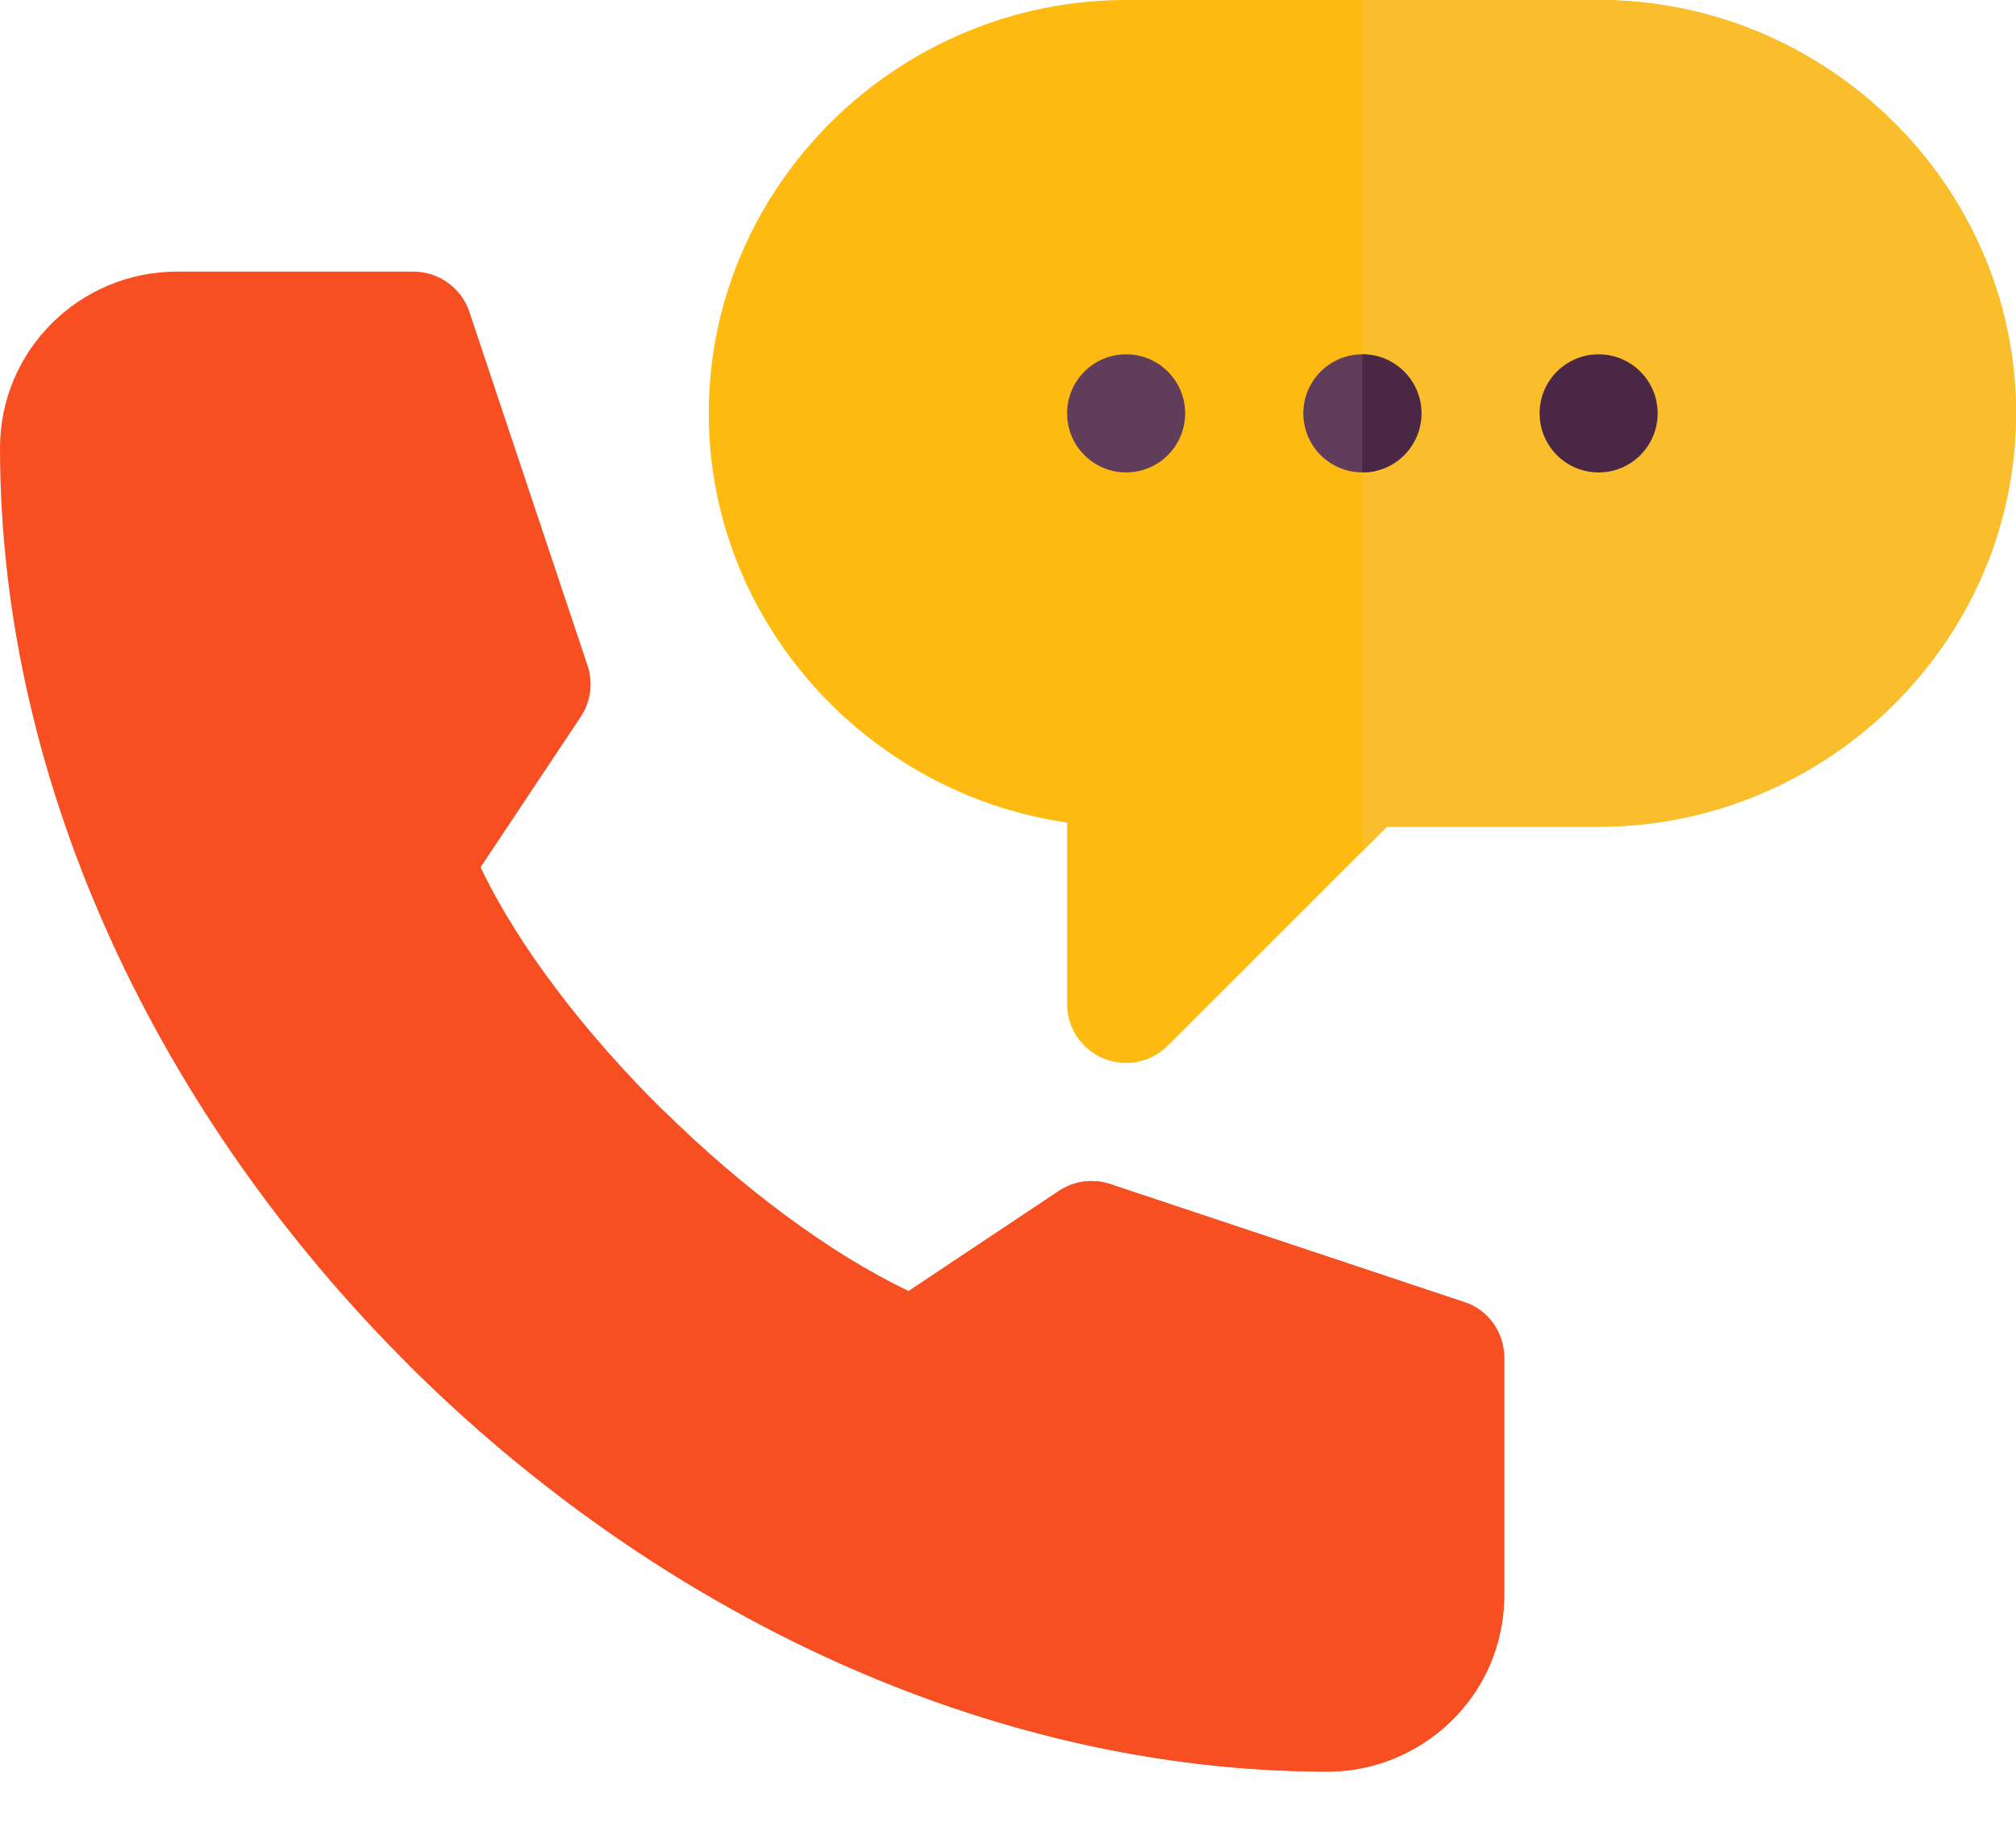
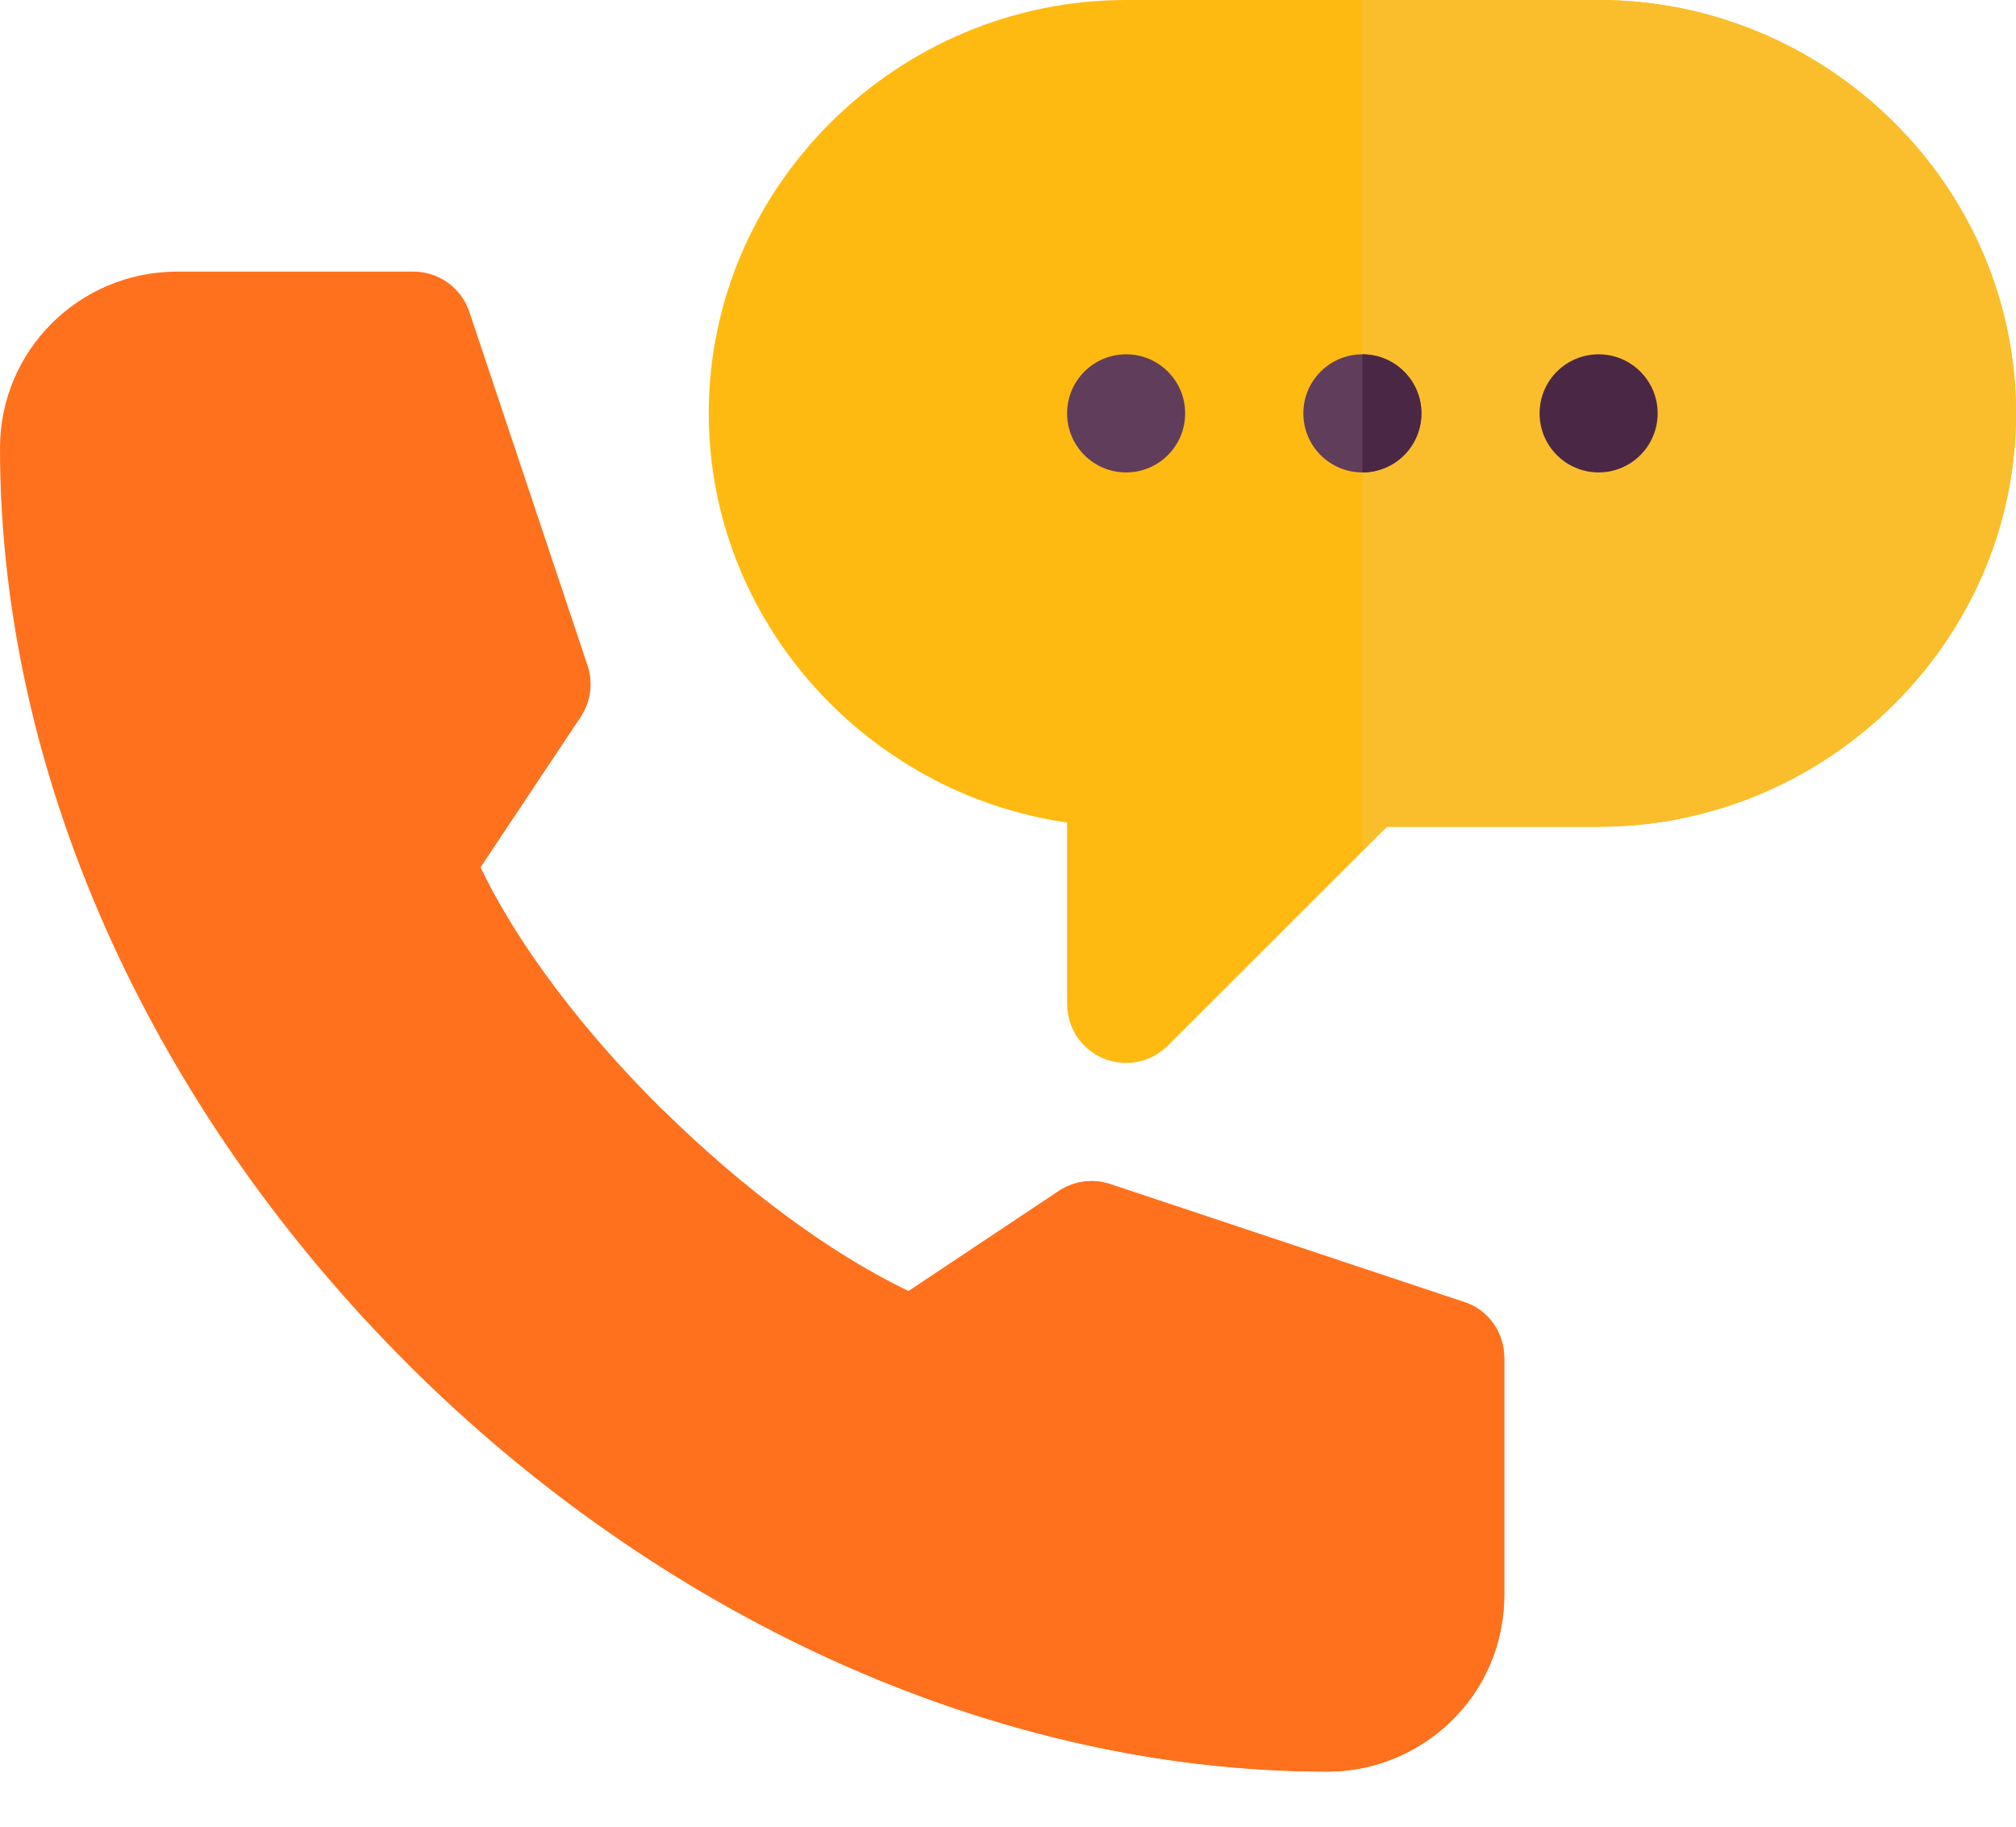
<svg xmlns="http://www.w3.org/2000/svg" width="32" height="29" viewBox="0 0 32 29" fill="none">
  <g id="Group">
    <path id="Vector" d="M25.375 0H21.625H17.875C14.257 0 11.25 2.944 11.25 6.562C11.25 9.863 13.762 12.602 16.938 13.058V15.938C16.938 16.317 17.165 16.659 17.516 16.804C17.862 16.948 18.268 16.87 18.538 16.6L21.625 13.513L22.013 13.125H25.375C28.993 13.125 32 10.181 32 6.562C32 2.944 28.993 0 25.375 0Z" fill="#FFBA11" />
    <path id="Vector_2" d="M25.375 13.125C28.993 13.125 32 10.181 32 6.562C32 2.944 28.993 0 25.375 0H21.625V13.513L22.013 13.125H25.375Z" fill="#FABE2C" />
-     <path id="Vector_3" d="M23.875 21.562V25.312C23.875 26.944 22.543 28.125 21.076 28.125C15.675 28.125 10.406 25.572 6.487 21.669C2.569 17.766 0 12.512 0 7.112C0 5.561 1.262 4.312 2.812 4.312H6.562C6.966 4.312 7.324 4.571 7.451 4.953L9.326 10.565C9.418 10.84 9.377 11.141 9.217 11.382L7.628 13.768C8.23 15.031 9.296 16.413 10.527 17.629C11.759 18.844 13.156 19.895 14.42 20.497L16.806 18.907C17.047 18.748 17.348 18.706 17.622 18.799L23.247 20.674C23.63 20.801 23.875 21.159 23.875 21.562Z" fill="#F74F22" />
-     <path id="Vector_4" d="M23.878 21.563V25.313C23.878 26.944 22.546 28.125 21.078 28.125C15.678 28.125 10.409 25.572 6.49 21.669L10.53 17.629C11.762 18.845 13.159 19.895 14.423 20.498L16.808 18.908C17.05 18.748 17.35 18.706 17.625 18.799L23.25 20.674C23.633 20.801 23.878 21.159 23.878 21.563Z" fill="#F74F22" />
+     <path id="Vector_3" d="M23.875 21.562V25.312C23.875 26.944 22.543 28.125 21.076 28.125C15.675 28.125 10.406 25.572 6.487 21.669C2.569 17.766 0 12.512 0 7.112C0 5.561 1.262 4.312 2.812 4.312H6.562C6.966 4.312 7.324 4.571 7.451 4.953L9.326 10.565C9.418 10.84 9.377 11.141 9.217 11.382L7.628 13.768C8.23 15.031 9.296 16.413 10.527 17.629C11.759 18.844 13.156 19.895 14.42 20.497L16.806 18.907C17.047 18.748 17.348 18.706 17.622 18.799L23.247 20.674C23.63 20.801 23.875 21.159 23.875 21.562Z" fill="#ff711d" />
+     <path id="Vector_4" d="M23.878 21.563V25.313C23.878 26.944 22.546 28.125 21.078 28.125C15.678 28.125 10.409 25.572 6.49 21.669L10.53 17.629C11.762 18.845 13.159 19.895 14.423 20.498L16.808 18.908C17.05 18.748 17.35 18.706 17.625 18.799L23.25 20.674C23.633 20.801 23.878 21.159 23.878 21.563Z" fill="#ff711d" />
    <path id="Vector_5" d="M17.875 7.5C18.393 7.5 18.812 7.08 18.812 6.562C18.812 6.045 18.393 5.625 17.875 5.625C17.357 5.625 16.938 6.045 16.938 6.562C16.938 7.08 17.357 7.5 17.875 7.5Z" fill="#613D5C" />
    <path id="Vector_6" d="M21.625 7.5C22.143 7.5 22.562 7.08 22.562 6.562C22.562 6.045 22.143 5.625 21.625 5.625C21.107 5.625 20.688 6.045 20.688 6.562C20.688 7.08 21.107 7.5 21.625 7.5Z" fill="#613D5C" />
    <g id="Group_2">
      <path id="Vector_7" d="M22.562 6.562C22.562 6.045 22.143 5.625 21.625 5.625V7.5C22.143 7.5 22.562 7.08 22.562 6.562Z" fill="#4B2746" />
      <path id="Vector_8" d="M25.375 7.5C25.893 7.5 26.312 7.08 26.312 6.562C26.312 6.045 25.893 5.625 25.375 5.625C24.857 5.625 24.438 6.045 24.438 6.562C24.438 7.08 24.857 7.5 25.375 7.5Z" fill="#4B2746" />
    </g>
  </g>
</svg>
